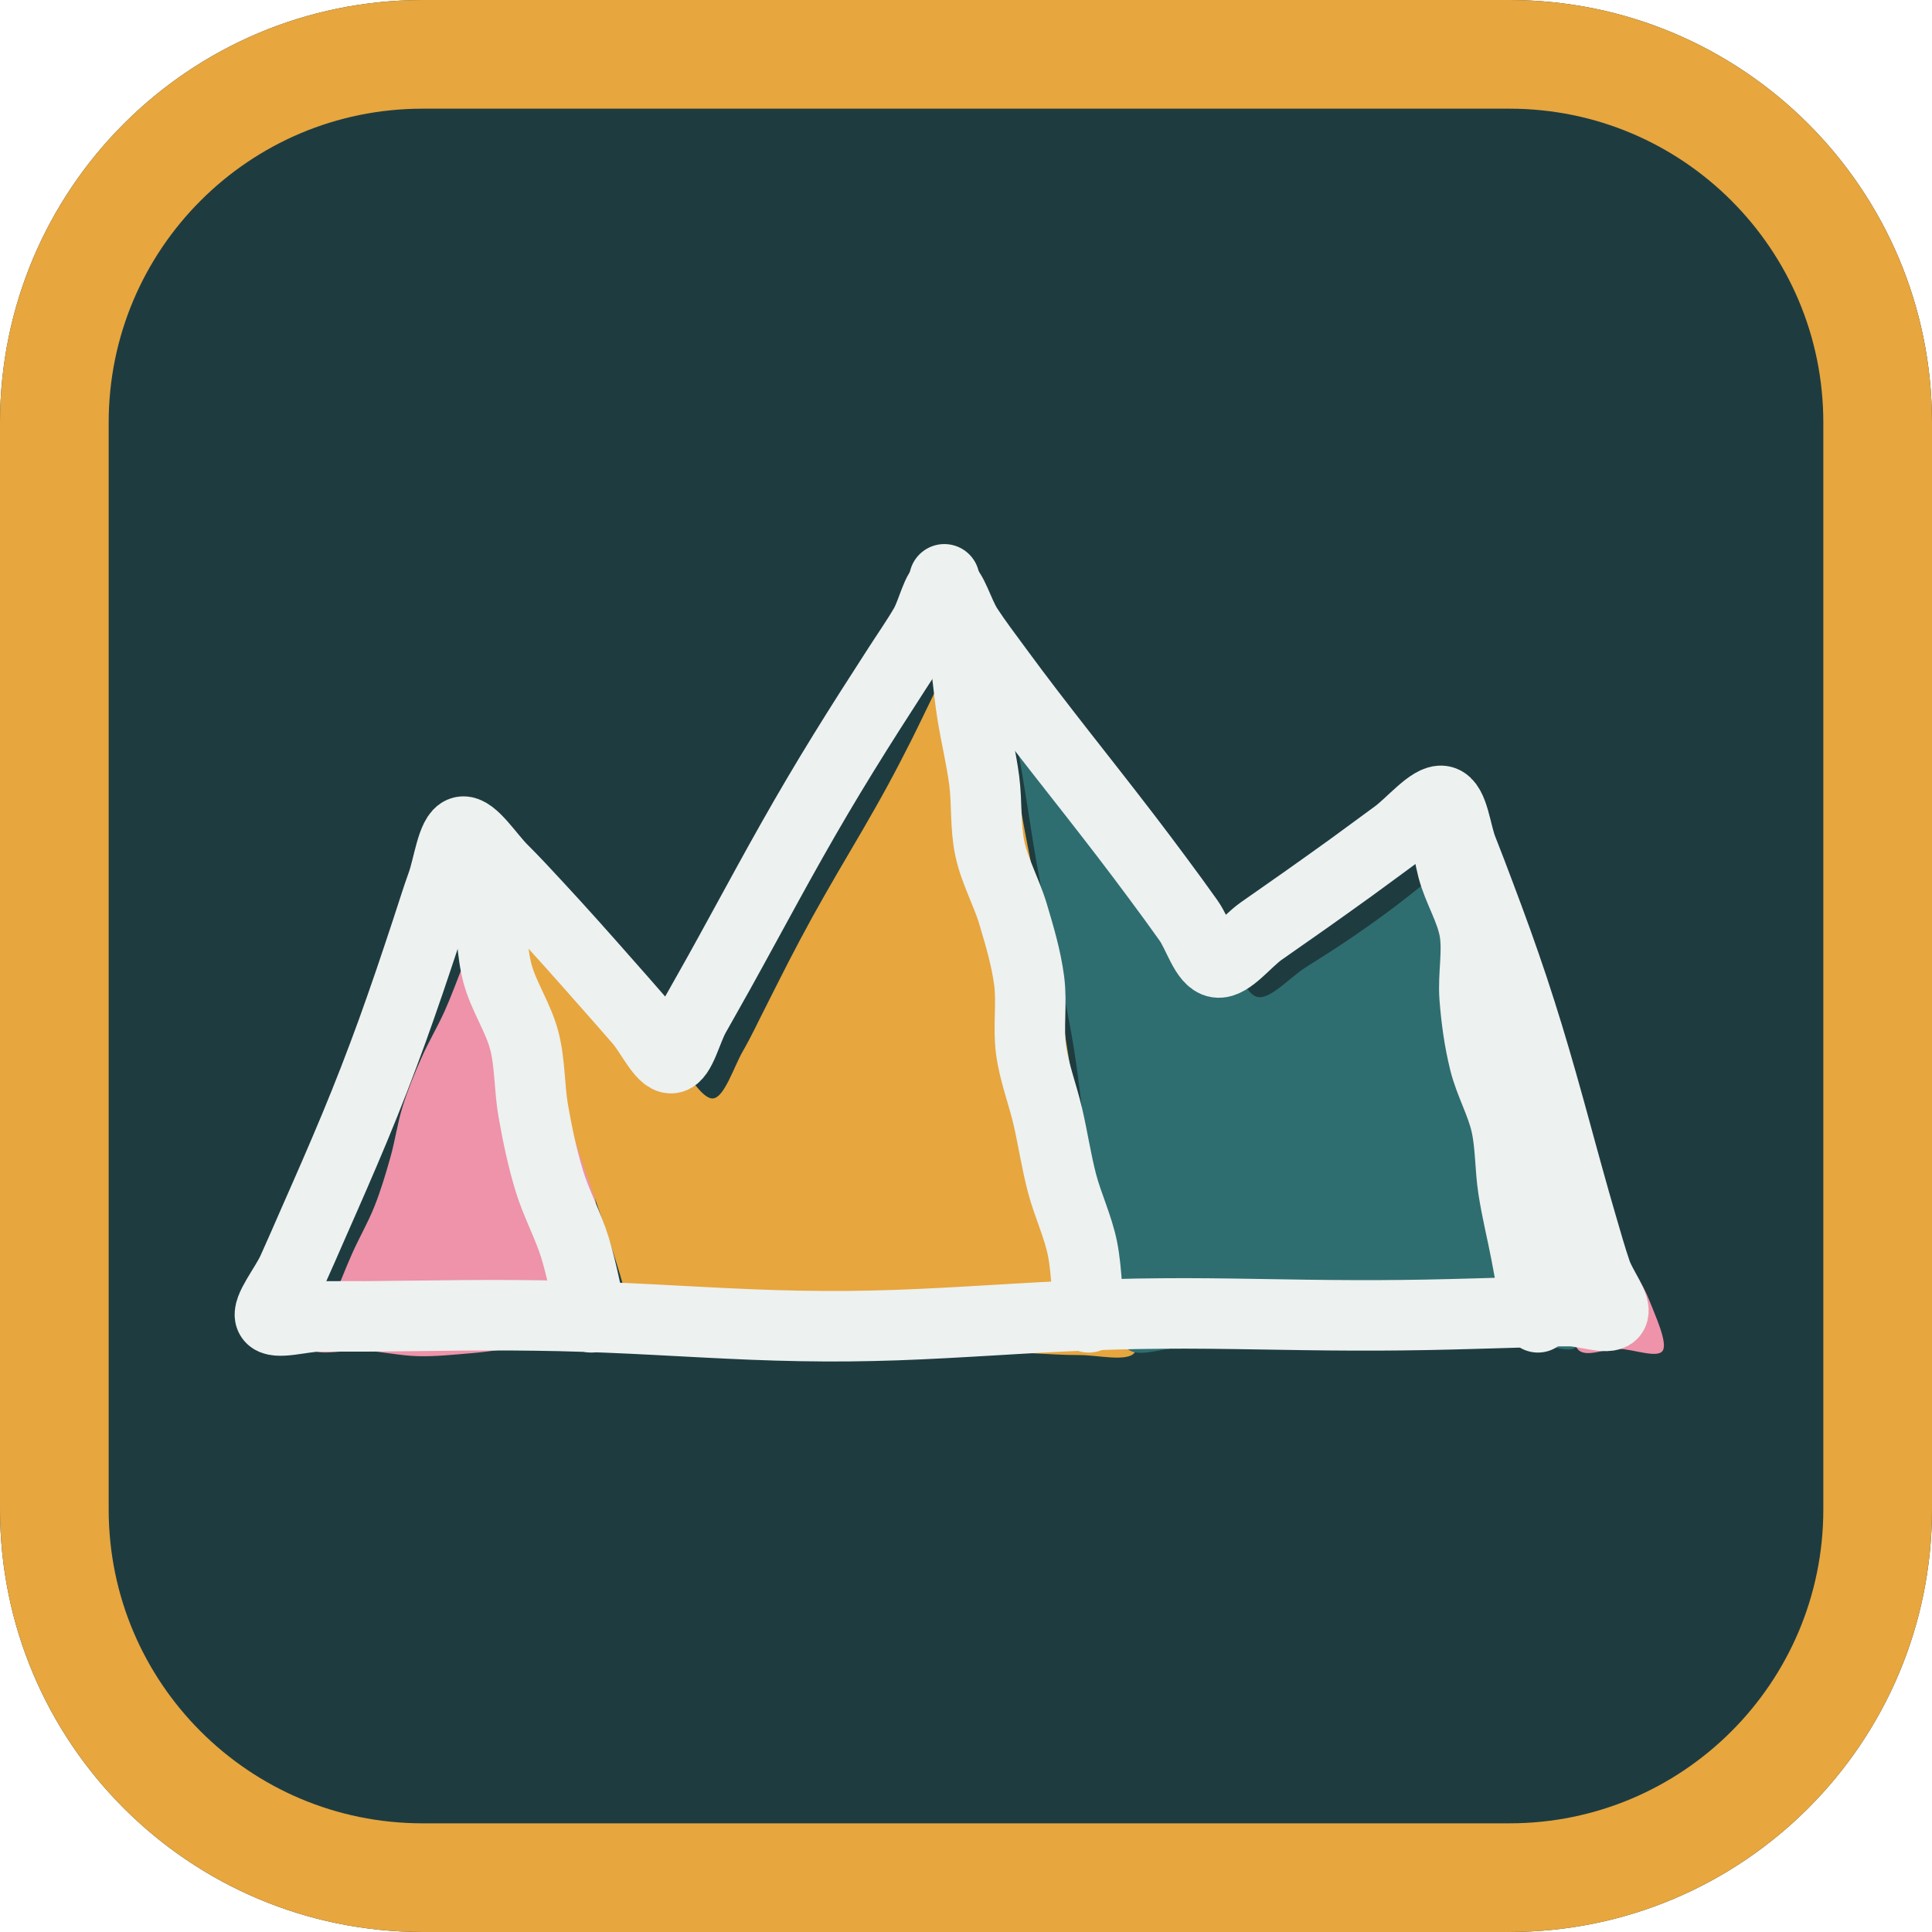
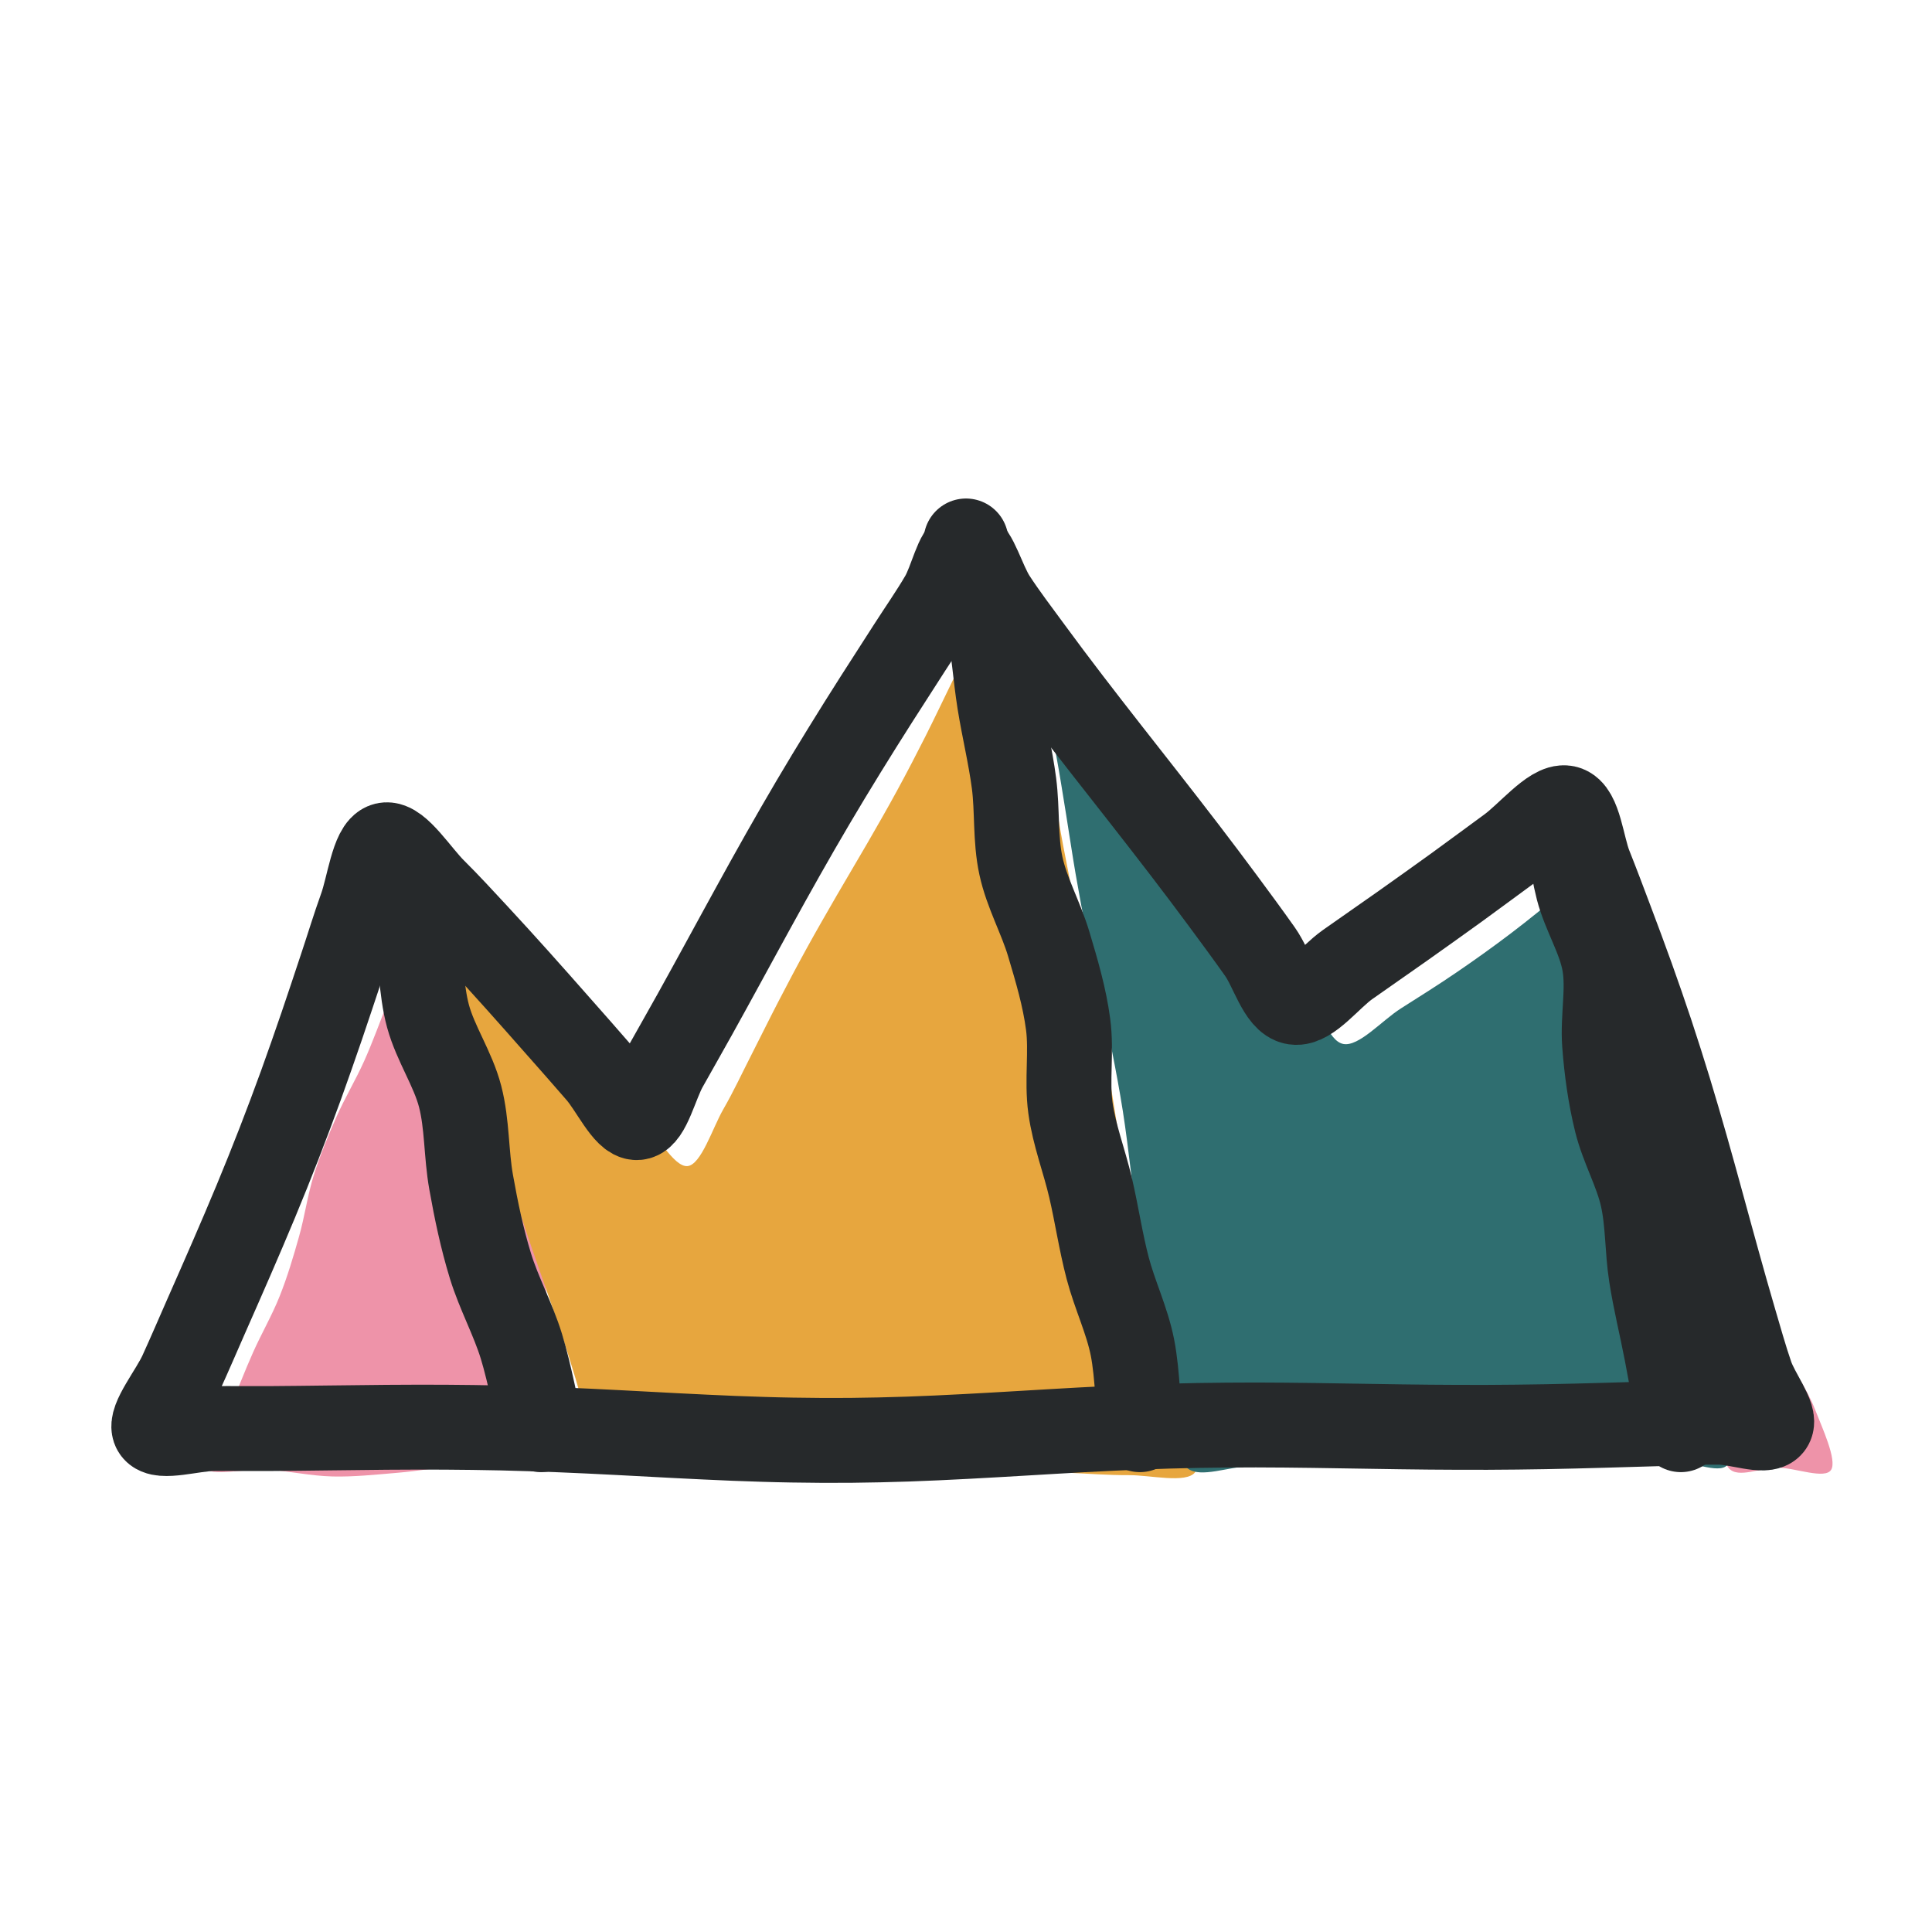
- <svg xmlns="http://www.w3.org/2000/svg" viewBox="0 0 64 64" width="64" height="64" role="img" aria-label="Foothills Labs">
-   <rect width="64" height="64" rx="14" fill="#1E3C40" />
-   <rect x="1.8" y="1.8" width="60.4" height="60.4" rx="12.2" fill="none" stroke="#E7A63E" stroke-width="3.6" />
-   <g transform="translate(4.71 4.31) scale(0.1038)">
-     <path d="M 40.96 378.88 C 39.23 376.26 45.49 368.81 47.67 363.75 C 49.84 358.68 51.78 353.51 54.03 348.47 C 56.27 343.43 59.08 338.62 61.12 333.49 C 63.16 328.37 64.74 323.06 66.24 317.72 C 67.75 312.39 68.50 306.75 70.15 301.47 C 71.80 296.19 73.91 291.09 76.14 286.04 C 78.36 281.00 81.26 276.21 83.51 271.18 C 85.77 266.14 87.62 260.94 89.68 255.83 C 91.74 250.71 93.75 245.34 95.87 240.48 C 97.99 235.63 101.01 226.59 102.40 226.72 C 103.79 226.85 102.91 236.35 104.18 241.26 C 105.45 246.16 108.11 251.18 110.02 256.15 C 111.93 261.13 114.06 266.04 115.62 271.11 C 117.18 276.18 118.02 281.44 119.37 286.56 C 120.71 291.69 122.12 296.80 123.69 301.86 C 125.26 306.93 127.42 311.84 128.77 316.96 C 130.13 322.08 131.01 327.33 131.81 332.60 C 132.61 337.87 132.63 343.35 133.58 348.58 C 134.53 353.81 135.94 358.99 137.51 363.99 C 139.08 368.99 144.86 376.16 142.99 378.57 C 141.12 380.97 131.92 378.43 126.29 378.42 C 120.67 378.40 114.92 378.14 109.23 378.46 C 103.54 378.78 97.85 379.85 92.16 380.32 C 86.47 380.79 80.78 381.42 75.09 381.28 C 69.40 381.14 63.72 379.87 58.03 379.47 C 52.34 379.07 42.69 381.50 40.96 378.88 Z" fill="#EE93A9" stroke="none" transform="translate(13 10)" />
-     <path d="M 102.40 225.28 C 103.88 224.49 110.82 232.30 114.73 236.08 C 118.64 239.86 122.25 243.93 125.88 247.98 C 129.51 252.02 133.03 256.17 136.50 260.36 C 139.97 264.55 143.32 268.86 146.72 273.12 C 150.11 277.38 153.15 281.60 156.89 285.92 C 160.64 290.24 165.55 299.34 169.18 299.03 C 172.81 298.71 175.85 288.89 178.66 284.01 C 181.47 279.13 183.59 274.50 186.03 269.74 C 188.47 264.97 190.82 260.15 193.29 255.40 C 195.75 250.65 198.25 245.92 200.83 241.23 C 203.41 236.54 206.09 231.91 208.76 227.28 C 211.44 222.64 214.20 218.06 216.87 213.43 C 219.54 208.79 222.22 204.15 224.77 199.45 C 227.33 194.75 229.79 190.00 232.21 185.22 C 234.62 180.44 236.91 175.59 239.27 170.77 C 241.62 165.96 243.48 161.30 246.33 156.33 C 249.19 151.36 253.92 140.56 256.38 140.95 C 258.84 141.34 259.96 153.07 261.08 158.67 C 262.21 164.27 262.48 169.26 263.14 174.57 C 263.80 179.87 264.36 185.20 265.07 190.49 C 265.77 195.79 266.51 201.08 267.38 206.34 C 268.25 211.61 269.26 216.84 270.30 222.07 C 271.34 227.30 272.53 232.51 273.64 237.72 C 274.75 242.94 275.92 248.15 276.97 253.37 C 278.01 258.60 279.00 263.84 279.93 269.10 C 280.85 274.35 281.65 279.63 282.51 284.89 C 283.37 290.16 284.14 295.44 285.07 300.70 C 285.99 305.95 286.95 311.20 288.06 316.41 C 289.18 321.63 290.44 326.82 291.76 331.99 C 293.09 337.17 294.59 342.31 296.01 347.46 C 297.44 352.62 299.03 357.47 300.31 362.92 C 301.59 368.38 306.04 377.19 303.69 380.19 C 301.34 383.19 291.77 380.91 286.21 380.93 C 280.65 380.95 275.63 380.54 270.34 380.31 C 265.05 380.08 259.75 379.75 254.46 379.56 C 249.17 379.36 243.88 379.20 238.59 379.13 C 233.30 379.06 228.01 379.11 222.72 379.16 C 217.43 379.20 212.14 379.35 206.85 379.38 C 201.56 379.42 196.27 379.46 190.98 379.37 C 185.69 379.27 180.39 379.07 175.10 378.82 C 169.81 378.56 164.32 378.09 159.23 377.83 C 154.15 377.58 147.52 379.77 144.59 377.28 C 141.65 374.79 142.86 367.83 141.62 362.89 C 140.38 357.95 138.74 352.69 137.15 347.63 C 135.55 342.57 133.77 337.56 132.05 332.54 C 130.33 327.51 128.51 322.52 126.83 317.48 C 125.15 312.44 123.50 307.40 121.99 302.32 C 120.47 297.24 119.09 292.12 117.74 287.00 C 116.40 281.87 115.19 276.71 113.91 271.57 C 112.63 266.43 111.40 261.27 110.06 256.14 C 108.72 251.02 107.13 245.95 105.86 240.81 C 104.58 235.67 100.92 226.07 102.40 225.28 Z" fill="#E7A63E" stroke="none" transform="translate(13 10)" />
-     <path d="M 256.00 143.36 C 257.29 142.84 263.77 151.53 267.29 155.87 C 270.81 160.21 273.95 164.82 277.11 169.41 C 280.28 174.00 283.26 178.73 286.28 183.42 C 289.31 188.11 292.22 192.89 295.25 197.57 C 298.29 202.25 301.35 206.92 304.50 211.52 C 307.66 216.12 310.93 220.64 314.19 225.16 C 317.45 229.69 320.81 234.15 324.05 238.69 C 327.29 243.23 330.47 247.74 333.62 252.41 C 336.78 257.07 338.87 265.86 342.98 266.66 C 347.09 267.47 353.25 260.41 358.26 257.24 C 363.27 254.07 368.21 250.96 373.06 247.65 C 377.91 244.34 382.69 240.92 387.37 237.37 C 392.05 233.82 396.60 230.08 401.16 226.37 C 405.72 222.65 411.78 214.26 414.71 215.07 C 417.63 215.88 417.49 225.83 418.71 231.25 C 419.93 236.67 421.01 242.13 422.02 247.59 C 423.04 253.05 423.87 258.55 424.80 264.03 C 425.73 269.51 426.58 275.00 427.58 280.47 C 428.58 285.93 429.66 291.39 430.79 296.83 C 431.93 302.27 433.22 307.68 434.40 313.11 C 435.59 318.54 436.85 323.96 437.91 329.41 C 438.97 334.87 439.94 340.34 440.76 345.84 C 441.58 351.34 442.17 357.00 442.83 362.41 C 443.48 367.82 446.93 375.89 444.71 378.30 C 442.49 380.72 434.70 377.17 429.51 376.90 C 424.32 376.63 418.89 376.64 413.58 376.71 C 408.27 376.78 402.96 377.08 397.65 377.32 C 392.34 377.57 387.03 377.95 381.72 378.18 C 376.41 378.41 371.11 378.62 365.80 378.70 C 360.49 378.78 355.18 378.72 349.87 378.68 C 344.56 378.64 339.25 378.47 333.94 378.45 C 328.63 378.43 323.36 378.44 318.01 378.57 C 312.65 378.70 305.22 381.73 301.81 379.21 C 298.39 376.69 298.87 368.69 297.51 363.47 C 296.16 358.26 294.80 353.13 293.66 347.92 C 292.51 342.71 291.50 337.48 290.63 332.21 C 289.77 326.95 289.14 321.64 288.48 316.33 C 287.82 311.03 287.34 305.69 286.69 300.38 C 286.04 295.07 285.39 289.76 284.57 284.49 C 283.74 279.22 282.77 273.98 281.73 268.74 C 280.70 263.51 279.49 258.32 278.37 253.10 C 277.24 247.89 276.05 242.69 275.00 237.46 C 273.95 232.23 272.98 226.98 272.07 221.73 C 271.16 216.47 270.40 211.19 269.54 205.92 C 268.67 200.66 267.88 195.38 266.90 190.14 C 265.91 184.89 264.84 179.67 263.61 174.48 C 262.38 169.28 260.80 164.16 259.53 158.97 C 258.26 153.79 254.71 143.88 256.00 143.36 Z" fill="#2F6E70" stroke="none" transform="translate(13 10)" />
-     <path d="M 414.72 215.04 C 414.68 214.87 417.96 225.03 419.67 229.99 C 421.37 234.96 422.91 239.98 424.96 244.83 C 427.01 249.68 430.00 254.20 431.98 259.07 C 433.97 263.94 435.59 268.93 436.86 274.05 C 438.13 279.16 438.32 284.65 439.58 289.77 C 440.84 294.88 442.72 299.79 444.45 304.75 C 446.17 309.71 448.31 314.52 449.93 319.52 C 451.54 324.52 452.39 329.78 454.14 334.72 C 455.90 339.67 458.17 344.44 460.47 349.20 C 462.76 353.97 465.94 358.25 467.91 363.30 C 469.88 368.35 473.88 376.91 472.27 379.51 C 470.66 382.12 462.75 379.00 458.24 378.94 C 453.73 378.87 447.67 381.90 445.19 379.13 C 442.70 376.36 443.90 367.89 443.31 362.32 C 442.72 356.74 442.76 351.12 441.65 345.67 C 440.54 340.23 438.28 335.00 436.65 329.65 C 435.03 324.30 433.10 319.01 431.90 313.58 C 430.69 308.15 430.44 302.55 429.43 297.08 C 428.43 291.62 427.01 286.23 425.86 280.79 C 424.72 275.35 423.20 269.98 422.54 264.45 C 421.89 258.92 422.38 253.18 421.94 247.61 C 421.50 242.03 421.11 236.46 419.91 231.03 C 418.70 225.60 414.76 215.21 414.72 215.04 Z" fill="#EE93A9" stroke="none" transform="translate(13 10)" />
-     <g fill="none" stroke="#EDF1F0" stroke-width="22.5" stroke-linecap="round" stroke-linejoin="round">
-       <path d="M 40.96 378.88 C 39.57 376.43 45.71 368.90 47.99 363.87 C 50.28 358.85 52.45 353.78 54.67 348.73 C 56.89 343.68 59.13 338.64 61.32 333.57 C 63.51 328.51 65.69 323.44 67.80 318.35 C 69.91 313.25 71.98 308.14 73.97 303.00 C 75.97 297.86 77.90 292.69 79.79 287.50 C 81.67 282.32 83.47 277.10 85.27 271.88 C 87.06 266.66 88.78 261.41 90.53 256.17 C 92.28 250.93 93.82 245.81 95.75 240.44 C 97.69 235.06 98.94 224.67 102.13 223.92 C 105.32 223.16 110.92 231.94 114.92 235.90 C 118.92 239.87 122.45 243.74 126.15 247.72 C 129.85 251.70 133.50 255.73 137.13 259.77 C 140.77 263.81 144.35 267.90 147.95 271.97 C 151.55 276.05 155.23 280.19 158.71 284.23 C 162.20 288.26 165.94 296.43 168.88 296.17 C 171.81 295.92 173.78 287.27 176.33 282.69 C 178.89 278.11 181.60 273.38 184.20 268.70 C 186.80 264.03 189.36 259.33 191.93 254.64 C 194.51 249.94 197.05 245.24 199.64 240.55 C 202.22 235.87 204.80 231.18 207.44 226.53 C 210.08 221.87 212.74 217.23 215.46 212.63 C 218.18 208.02 220.95 203.44 223.76 198.88 C 226.56 194.32 229.42 189.79 232.29 185.27 C 235.17 180.75 238.09 176.25 240.98 171.74 C 243.87 167.23 247.15 162.53 249.66 158.21 C 252.17 153.90 253.76 145.78 256.04 145.85 C 258.33 145.92 260.52 154.25 263.36 158.65 C 266.21 163.05 269.80 167.76 273.10 172.26 C 276.39 176.76 279.75 181.21 283.14 185.65 C 286.52 190.09 289.97 194.48 293.40 198.89 C 296.83 203.29 300.30 207.67 303.73 212.07 C 307.16 216.47 310.60 220.87 313.99 225.31 C 317.38 229.74 320.74 234.19 324.06 238.68 C 327.38 243.16 330.73 247.71 333.91 252.21 C 337.08 256.70 339.26 265.05 343.13 265.62 C 347.00 266.19 352.38 258.98 357.11 255.63 C 361.85 252.28 366.74 248.91 371.54 245.52 C 376.33 242.12 381.12 238.72 385.88 235.28 C 390.64 231.84 395.24 228.39 400.09 224.86 C 404.93 221.33 411.41 213.35 414.94 214.11 C 418.48 214.87 419.29 224.43 421.29 229.44 C 423.28 234.44 425.08 239.24 426.93 244.15 C 428.78 249.07 430.62 253.99 432.39 258.93 C 434.16 263.87 435.88 268.83 437.54 273.81 C 439.19 278.80 440.78 283.80 442.32 288.83 C 443.85 293.85 445.32 298.90 446.76 303.95 C 448.21 309.01 449.59 314.09 450.99 319.16 C 452.39 324.23 453.75 329.31 455.17 334.37 C 456.58 339.44 458.00 344.50 459.48 349.54 C 460.97 354.58 462.45 359.93 464.08 364.62 C 465.71 369.31 470.68 375.62 469.28 377.67 C 467.88 379.72 460.51 376.96 455.68 376.90 C 450.85 376.83 445.44 377.14 440.32 377.27 C 435.20 377.41 430.08 377.59 424.96 377.72 C 419.84 377.86 414.72 378.00 409.60 378.09 C 404.48 378.18 399.36 378.24 394.24 378.26 C 389.12 378.28 384.00 378.25 378.88 378.21 C 373.76 378.17 368.64 378.08 363.52 378.00 C 358.40 377.93 353.28 377.82 348.16 377.76 C 343.04 377.70 337.92 377.63 332.80 377.63 C 327.68 377.64 322.56 377.67 317.44 377.76 C 312.32 377.85 307.20 378.00 302.08 378.20 C 296.96 378.39 291.84 378.65 286.72 378.92 C 281.60 379.19 276.48 379.51 271.36 379.81 C 266.24 380.10 261.12 380.42 256.00 380.68 C 250.88 380.94 245.76 381.20 240.64 381.37 C 235.52 381.54 230.40 381.66 225.28 381.71 C 220.16 381.75 215.04 381.72 209.92 381.63 C 204.80 381.55 199.68 381.37 194.56 381.18 C 189.44 380.98 184.32 380.71 179.20 380.46 C 174.08 380.20 168.96 379.90 163.84 379.65 C 158.72 379.39 153.60 379.13 148.48 378.93 C 143.36 378.73 138.24 378.55 133.12 378.43 C 128.00 378.32 122.88 378.25 117.76 378.22 C 112.64 378.19 107.52 378.22 102.40 378.25 C 97.28 378.29 92.16 378.37 87.04 378.42 C 81.92 378.48 76.80 378.55 71.68 378.58 C 66.56 378.61 61.44 378.54 56.32 378.59 C 51.20 378.64 42.35 381.33 40.96 378.88 Z" />
-       <path d="M 102.40 225.28 C 103.66 228.86 108.11 239.43 109.95 246.77 C 111.79 254.11 111.44 262.04 113.44 269.34 C 115.44 276.64 120.04 283.25 121.94 290.58 C 123.84 297.91 123.52 305.83 124.86 313.30 C 126.19 320.78 127.74 328.20 129.96 335.45 C 132.18 342.69 135.94 349.52 138.17 356.76 C 140.40 364.00 142.50 375.19 143.36 378.88" />
-       <path d="M 256.00 143.36 C 256.97 146.87 260.37 157.33 261.85 164.45 C 263.33 171.57 263.74 178.90 264.88 186.08 C 266.03 193.27 267.77 200.34 268.72 207.56 C 269.66 214.79 269.01 222.33 270.55 229.44 C 272.08 236.55 275.86 243.22 277.94 250.22 C 280.03 257.22 282.11 264.22 283.06 271.45 C 284.02 278.67 282.68 286.34 283.67 293.56 C 284.66 300.78 287.36 307.66 289.01 314.75 C 290.66 321.83 291.70 329.04 293.55 336.09 C 295.40 343.14 298.68 349.90 300.10 357.04 C 301.52 364.17 301.75 375.24 302.08 378.88" />
-       <path d="M 414.72 215.04 C 415.30 218.47 416.44 228.85 418.18 235.59 C 419.93 242.33 424.02 248.63 425.20 255.48 C 426.37 262.32 424.71 269.70 425.23 276.67 C 425.76 283.64 426.70 290.53 428.37 297.28 C 430.04 304.03 433.72 310.41 435.25 317.19 C 436.78 323.97 436.51 331.09 437.58 337.95 C 438.64 344.82 440.33 351.57 441.64 358.39 C 442.95 365.21 444.81 375.47 445.44 378.88" />
-     </g>
+ <svg xmlns="http://www.w3.org/2000/svg" viewBox="0 0 512 512" role="img" aria-label="Foothills Labs — reduced cut">
+   <path d="M 40.96 378.88 C 39.23 376.26 45.49 368.81 47.67 363.75 C 49.84 358.68 51.78 353.51 54.03 348.47 C 56.27 343.43 59.08 338.62 61.12 333.49 C 63.16 328.37 64.74 323.06 66.24 317.72 C 67.75 312.39 68.50 306.75 70.15 301.47 C 71.80 296.19 73.91 291.09 76.14 286.04 C 78.36 281.00 81.26 276.21 83.51 271.18 C 85.77 266.14 87.62 260.94 89.68 255.83 C 91.74 250.71 93.75 245.34 95.87 240.48 C 97.99 235.63 101.01 226.59 102.40 226.72 C 103.79 226.85 102.91 236.35 104.18 241.26 C 105.45 246.16 108.11 251.18 110.02 256.15 C 111.93 261.13 114.06 266.04 115.62 271.11 C 117.18 276.18 118.02 281.44 119.37 286.56 C 120.71 291.69 122.12 296.80 123.69 301.86 C 125.26 306.93 127.42 311.84 128.77 316.96 C 130.13 322.08 131.01 327.33 131.81 332.60 C 132.61 337.87 132.63 343.35 133.58 348.58 C 134.53 353.81 135.94 358.99 137.51 363.99 C 139.08 368.99 144.86 376.16 142.99 378.57 C 141.12 380.97 131.92 378.43 126.29 378.42 C 120.67 378.40 114.92 378.14 109.23 378.46 C 103.54 378.78 97.85 379.85 92.16 380.32 C 86.47 380.79 80.78 381.42 75.09 381.28 C 69.40 381.14 63.72 379.87 58.03 379.47 C 52.34 379.07 42.69 381.50 40.96 378.88 Z" fill="#EE93A9" stroke="none" transform="translate(13 10)" />
+   <path d="M 102.40 225.28 C 103.88 224.49 110.82 232.30 114.73 236.08 C 118.64 239.86 122.25 243.93 125.88 247.98 C 129.51 252.02 133.03 256.17 136.50 260.36 C 139.97 264.55 143.32 268.86 146.72 273.12 C 150.11 277.38 153.15 281.60 156.89 285.92 C 160.64 290.24 165.55 299.34 169.18 299.03 C 172.81 298.71 175.85 288.89 178.66 284.01 C 181.47 279.13 183.59 274.50 186.03 269.74 C 188.47 264.97 190.82 260.15 193.29 255.40 C 195.75 250.65 198.25 245.92 200.83 241.23 C 203.41 236.54 206.09 231.91 208.76 227.28 C 211.44 222.64 214.20 218.06 216.87 213.43 C 219.54 208.79 222.22 204.15 224.77 199.45 C 227.33 194.75 229.79 190.00 232.21 185.22 C 234.62 180.44 236.91 175.59 239.27 170.77 C 241.62 165.96 243.48 161.30 246.33 156.33 C 249.19 151.36 253.92 140.56 256.38 140.95 C 258.84 141.34 259.96 153.07 261.08 158.67 C 262.21 164.27 262.48 169.26 263.14 174.57 C 263.80 179.87 264.36 185.20 265.07 190.49 C 265.77 195.79 266.51 201.08 267.38 206.34 C 268.25 211.61 269.26 216.84 270.30 222.07 C 271.34 227.30 272.53 232.51 273.64 237.72 C 274.75 242.94 275.92 248.15 276.97 253.37 C 278.01 258.60 279.00 263.84 279.93 269.10 C 280.85 274.35 281.65 279.63 282.51 284.89 C 283.37 290.16 284.14 295.44 285.07 300.70 C 285.99 305.95 286.95 311.20 288.06 316.41 C 289.18 321.63 290.44 326.82 291.76 331.99 C 293.09 337.17 294.59 342.31 296.01 347.46 C 297.44 352.62 299.03 357.47 300.31 362.92 C 301.59 368.38 306.04 377.19 303.69 380.19 C 301.34 383.19 291.77 380.91 286.21 380.93 C 280.65 380.95 275.63 380.54 270.34 380.31 C 265.05 380.08 259.75 379.75 254.46 379.56 C 249.17 379.36 243.88 379.20 238.59 379.13 C 233.30 379.06 228.01 379.11 222.72 379.16 C 217.43 379.20 212.14 379.35 206.85 379.38 C 201.56 379.42 196.27 379.46 190.98 379.37 C 185.69 379.27 180.39 379.07 175.10 378.82 C 169.81 378.56 164.32 378.09 159.23 377.83 C 154.15 377.58 147.52 379.77 144.59 377.28 C 141.65 374.79 142.86 367.83 141.62 362.89 C 140.38 357.95 138.74 352.69 137.15 347.63 C 135.55 342.57 133.77 337.56 132.05 332.54 C 130.33 327.51 128.51 322.52 126.83 317.48 C 125.15 312.44 123.50 307.40 121.99 302.32 C 120.47 297.24 119.09 292.12 117.74 287.00 C 116.40 281.87 115.19 276.71 113.91 271.57 C 112.63 266.43 111.40 261.27 110.06 256.14 C 108.72 251.02 107.13 245.95 105.86 240.81 C 104.58 235.67 100.92 226.07 102.40 225.28 Z" fill="#E7A63E" stroke="none" transform="translate(13 10)" />
+   <path d="M 256.00 143.36 C 257.29 142.84 263.77 151.53 267.29 155.87 C 270.81 160.21 273.95 164.82 277.11 169.41 C 280.28 174.00 283.26 178.73 286.28 183.42 C 289.31 188.11 292.22 192.89 295.25 197.57 C 298.29 202.25 301.35 206.92 304.50 211.52 C 307.66 216.12 310.93 220.64 314.19 225.16 C 317.45 229.69 320.81 234.15 324.05 238.69 C 327.29 243.23 330.47 247.74 333.62 252.41 C 336.78 257.07 338.87 265.86 342.98 266.66 C 347.09 267.47 353.25 260.41 358.26 257.24 C 363.27 254.07 368.21 250.96 373.06 247.65 C 377.91 244.34 382.69 240.92 387.37 237.37 C 392.05 233.82 396.60 230.08 401.16 226.37 C 405.72 222.65 411.78 214.26 414.71 215.07 C 417.63 215.88 417.49 225.83 418.71 231.25 C 419.93 236.67 421.01 242.13 422.02 247.59 C 423.04 253.05 423.87 258.55 424.80 264.03 C 425.73 269.51 426.58 275.00 427.58 280.47 C 428.58 285.93 429.66 291.39 430.79 296.83 C 431.93 302.27 433.22 307.68 434.40 313.11 C 435.59 318.54 436.85 323.96 437.91 329.41 C 438.97 334.87 439.94 340.34 440.76 345.84 C 441.58 351.34 442.17 357.00 442.83 362.41 C 443.48 367.82 446.93 375.89 444.71 378.30 C 442.49 380.72 434.70 377.17 429.51 376.90 C 424.32 376.63 418.89 376.64 413.58 376.71 C 408.27 376.78 402.96 377.08 397.65 377.32 C 392.34 377.57 387.03 377.95 381.72 378.18 C 376.41 378.41 371.11 378.62 365.80 378.70 C 360.49 378.78 355.18 378.72 349.87 378.68 C 344.56 378.64 339.25 378.47 333.94 378.45 C 328.63 378.43 323.36 378.44 318.01 378.57 C 312.65 378.70 305.22 381.73 301.81 379.21 C 298.39 376.69 298.87 368.69 297.51 363.47 C 296.16 358.26 294.80 353.13 293.66 347.92 C 292.51 342.71 291.50 337.48 290.63 332.21 C 289.77 326.95 289.14 321.64 288.48 316.33 C 287.82 311.03 287.34 305.69 286.69 300.38 C 286.04 295.07 285.39 289.76 284.57 284.49 C 283.74 279.22 282.77 273.98 281.73 268.74 C 280.70 263.51 279.49 258.32 278.37 253.10 C 277.24 247.89 276.05 242.69 275.00 237.46 C 273.95 232.23 272.98 226.98 272.07 221.73 C 271.16 216.47 270.40 211.19 269.54 205.92 C 268.67 200.66 267.88 195.38 266.90 190.14 C 265.91 184.89 264.84 179.67 263.61 174.48 C 262.38 169.28 260.80 164.16 259.53 158.97 C 258.26 153.79 254.71 143.88 256.00 143.36 Z" fill="#2F6E70" stroke="none" transform="translate(13 10)" />
+   <path d="M 414.72 215.04 C 414.68 214.87 417.96 225.03 419.67 229.99 C 421.37 234.96 422.91 239.98 424.96 244.83 C 427.01 249.68 430.00 254.20 431.98 259.07 C 433.97 263.94 435.59 268.93 436.86 274.05 C 438.13 279.16 438.32 284.65 439.58 289.77 C 440.84 294.88 442.72 299.79 444.45 304.75 C 446.17 309.71 448.31 314.52 449.93 319.52 C 451.54 324.52 452.39 329.78 454.14 334.72 C 455.90 339.67 458.17 344.44 460.47 349.20 C 462.76 353.97 465.94 358.25 467.91 363.30 C 469.88 368.35 473.88 376.91 472.27 379.51 C 470.66 382.12 462.75 379.00 458.24 378.94 C 453.73 378.87 447.67 381.90 445.19 379.13 C 442.70 376.36 443.90 367.89 443.31 362.32 C 442.72 356.74 442.76 351.12 441.65 345.67 C 440.54 340.23 438.28 335.00 436.65 329.65 C 435.03 324.30 433.10 319.01 431.90 313.58 C 430.69 308.15 430.44 302.55 429.43 297.08 C 428.43 291.62 427.01 286.23 425.86 280.79 C 424.72 275.35 423.20 269.98 422.54 264.45 C 421.89 258.92 422.38 253.18 421.94 247.61 C 421.50 242.03 421.11 236.46 419.91 231.03 C 418.70 225.60 414.76 215.21 414.72 215.04 Z" fill="#EE93A9" stroke="none" transform="translate(13 10)" />
+   <g fill="none" stroke="#26292B" stroke-width="22.5" stroke-linecap="round" stroke-linejoin="round">
+     <path d="M 40.96 378.88 C 39.57 376.43 45.71 368.90 47.99 363.87 C 50.28 358.85 52.45 353.78 54.67 348.73 C 56.89 343.68 59.13 338.64 61.32 333.57 C 63.51 328.51 65.69 323.44 67.80 318.35 C 69.91 313.25 71.98 308.14 73.97 303.00 C 75.97 297.86 77.90 292.69 79.79 287.50 C 81.67 282.32 83.47 277.10 85.27 271.88 C 87.06 266.66 88.78 261.41 90.53 256.17 C 92.28 250.93 93.82 245.81 95.75 240.44 C 97.69 235.06 98.94 224.67 102.13 223.92 C 105.32 223.16 110.92 231.94 114.92 235.90 C 118.92 239.87 122.45 243.74 126.15 247.72 C 129.85 251.70 133.50 255.73 137.13 259.77 C 140.77 263.81 144.35 267.90 147.95 271.97 C 151.55 276.05 155.23 280.19 158.71 284.23 C 162.20 288.26 165.94 296.43 168.88 296.17 C 171.81 295.92 173.78 287.27 176.33 282.69 C 178.89 278.11 181.60 273.38 184.20 268.70 C 186.80 264.03 189.36 259.33 191.93 254.64 C 194.51 249.94 197.05 245.24 199.64 240.55 C 202.22 235.87 204.80 231.18 207.44 226.53 C 210.08 221.87 212.74 217.23 215.46 212.63 C 218.18 208.02 220.95 203.44 223.76 198.88 C 226.56 194.32 229.42 189.79 232.29 185.27 C 235.17 180.75 238.09 176.25 240.98 171.74 C 243.87 167.23 247.15 162.53 249.66 158.21 C 252.17 153.90 253.76 145.78 256.04 145.85 C 258.33 145.92 260.52 154.25 263.36 158.65 C 266.21 163.05 269.80 167.76 273.10 172.26 C 276.39 176.76 279.75 181.21 283.14 185.65 C 286.52 190.09 289.97 194.48 293.40 198.89 C 296.83 203.29 300.30 207.67 303.73 212.07 C 307.16 216.47 310.60 220.87 313.99 225.31 C 317.38 229.74 320.74 234.19 324.06 238.68 C 327.38 243.16 330.73 247.71 333.91 252.21 C 337.08 256.70 339.26 265.05 343.13 265.62 C 347.00 266.19 352.38 258.98 357.11 255.63 C 361.85 252.28 366.74 248.91 371.54 245.52 C 376.33 242.12 381.12 238.72 385.88 235.28 C 390.64 231.84 395.24 228.39 400.09 224.86 C 404.93 221.33 411.41 213.35 414.94 214.11 C 418.48 214.87 419.29 224.43 421.29 229.44 C 423.28 234.44 425.08 239.24 426.93 244.15 C 428.78 249.07 430.62 253.99 432.39 258.93 C 434.16 263.87 435.88 268.83 437.54 273.81 C 439.19 278.80 440.78 283.80 442.32 288.83 C 443.85 293.85 445.32 298.90 446.76 303.95 C 448.21 309.01 449.59 314.09 450.99 319.16 C 452.39 324.23 453.75 329.31 455.17 334.37 C 456.58 339.44 458.00 344.50 459.48 349.54 C 460.97 354.58 462.45 359.93 464.08 364.62 C 465.71 369.31 470.68 375.62 469.28 377.67 C 467.88 379.72 460.51 376.96 455.68 376.90 C 450.85 376.83 445.44 377.14 440.32 377.27 C 435.20 377.41 430.08 377.59 424.96 377.72 C 419.84 377.86 414.72 378.00 409.60 378.09 C 404.48 378.18 399.36 378.24 394.24 378.26 C 389.12 378.28 384.00 378.25 378.88 378.21 C 373.76 378.17 368.64 378.08 363.52 378.00 C 358.40 377.93 353.28 377.82 348.16 377.76 C 343.04 377.70 337.92 377.63 332.80 377.63 C 327.68 377.64 322.56 377.67 317.44 377.76 C 312.32 377.85 307.20 378.00 302.08 378.20 C 296.96 378.39 291.84 378.65 286.72 378.92 C 281.60 379.19 276.48 379.51 271.36 379.81 C 266.24 380.10 261.12 380.42 256.00 380.68 C 250.88 380.94 245.76 381.20 240.64 381.37 C 235.52 381.54 230.40 381.66 225.28 381.71 C 220.16 381.75 215.04 381.72 209.92 381.63 C 204.80 381.55 199.68 381.37 194.56 381.18 C 189.44 380.98 184.32 380.71 179.20 380.46 C 174.08 380.20 168.96 379.90 163.84 379.65 C 158.72 379.39 153.60 379.13 148.48 378.93 C 143.36 378.73 138.24 378.55 133.12 378.43 C 128.00 378.32 122.88 378.25 117.76 378.22 C 112.64 378.19 107.52 378.22 102.40 378.25 C 97.28 378.29 92.16 378.37 87.04 378.42 C 81.92 378.48 76.80 378.55 71.68 378.58 C 66.56 378.61 61.44 378.54 56.32 378.59 C 51.20 378.64 42.35 381.33 40.96 378.88 Z" />
+     <path d="M 102.40 225.28 C 103.66 228.86 108.11 239.43 109.95 246.77 C 111.79 254.11 111.44 262.04 113.44 269.34 C 115.44 276.64 120.04 283.25 121.94 290.58 C 123.84 297.91 123.52 305.83 124.86 313.30 C 126.19 320.78 127.74 328.20 129.96 335.45 C 132.18 342.69 135.94 349.52 138.17 356.76 C 140.40 364.00 142.50 375.19 143.36 378.88" />
+     <path d="M 256.00 143.36 C 256.97 146.87 260.37 157.33 261.85 164.45 C 263.33 171.57 263.74 178.90 264.88 186.08 C 266.03 193.27 267.77 200.34 268.72 207.56 C 269.66 214.79 269.01 222.33 270.55 229.44 C 272.08 236.55 275.86 243.22 277.94 250.22 C 280.03 257.22 282.11 264.22 283.06 271.45 C 284.02 278.67 282.68 286.34 283.67 293.56 C 284.66 300.78 287.36 307.66 289.01 314.75 C 290.66 321.83 291.70 329.04 293.55 336.09 C 295.40 343.14 298.68 349.90 300.10 357.04 C 301.52 364.17 301.75 375.24 302.08 378.88" />
+     <path d="M 414.72 215.04 C 415.30 218.47 416.44 228.85 418.18 235.59 C 419.93 242.33 424.02 248.63 425.20 255.48 C 426.37 262.32 424.71 269.70 425.23 276.67 C 425.76 283.64 426.70 290.53 428.37 297.28 C 430.04 304.03 433.72 310.41 435.25 317.19 C 436.78 323.97 436.51 331.09 437.58 337.95 C 438.64 344.82 440.33 351.57 441.64 358.39 C 442.95 365.21 444.81 375.47 445.44 378.88" />
  </g>
</svg>
